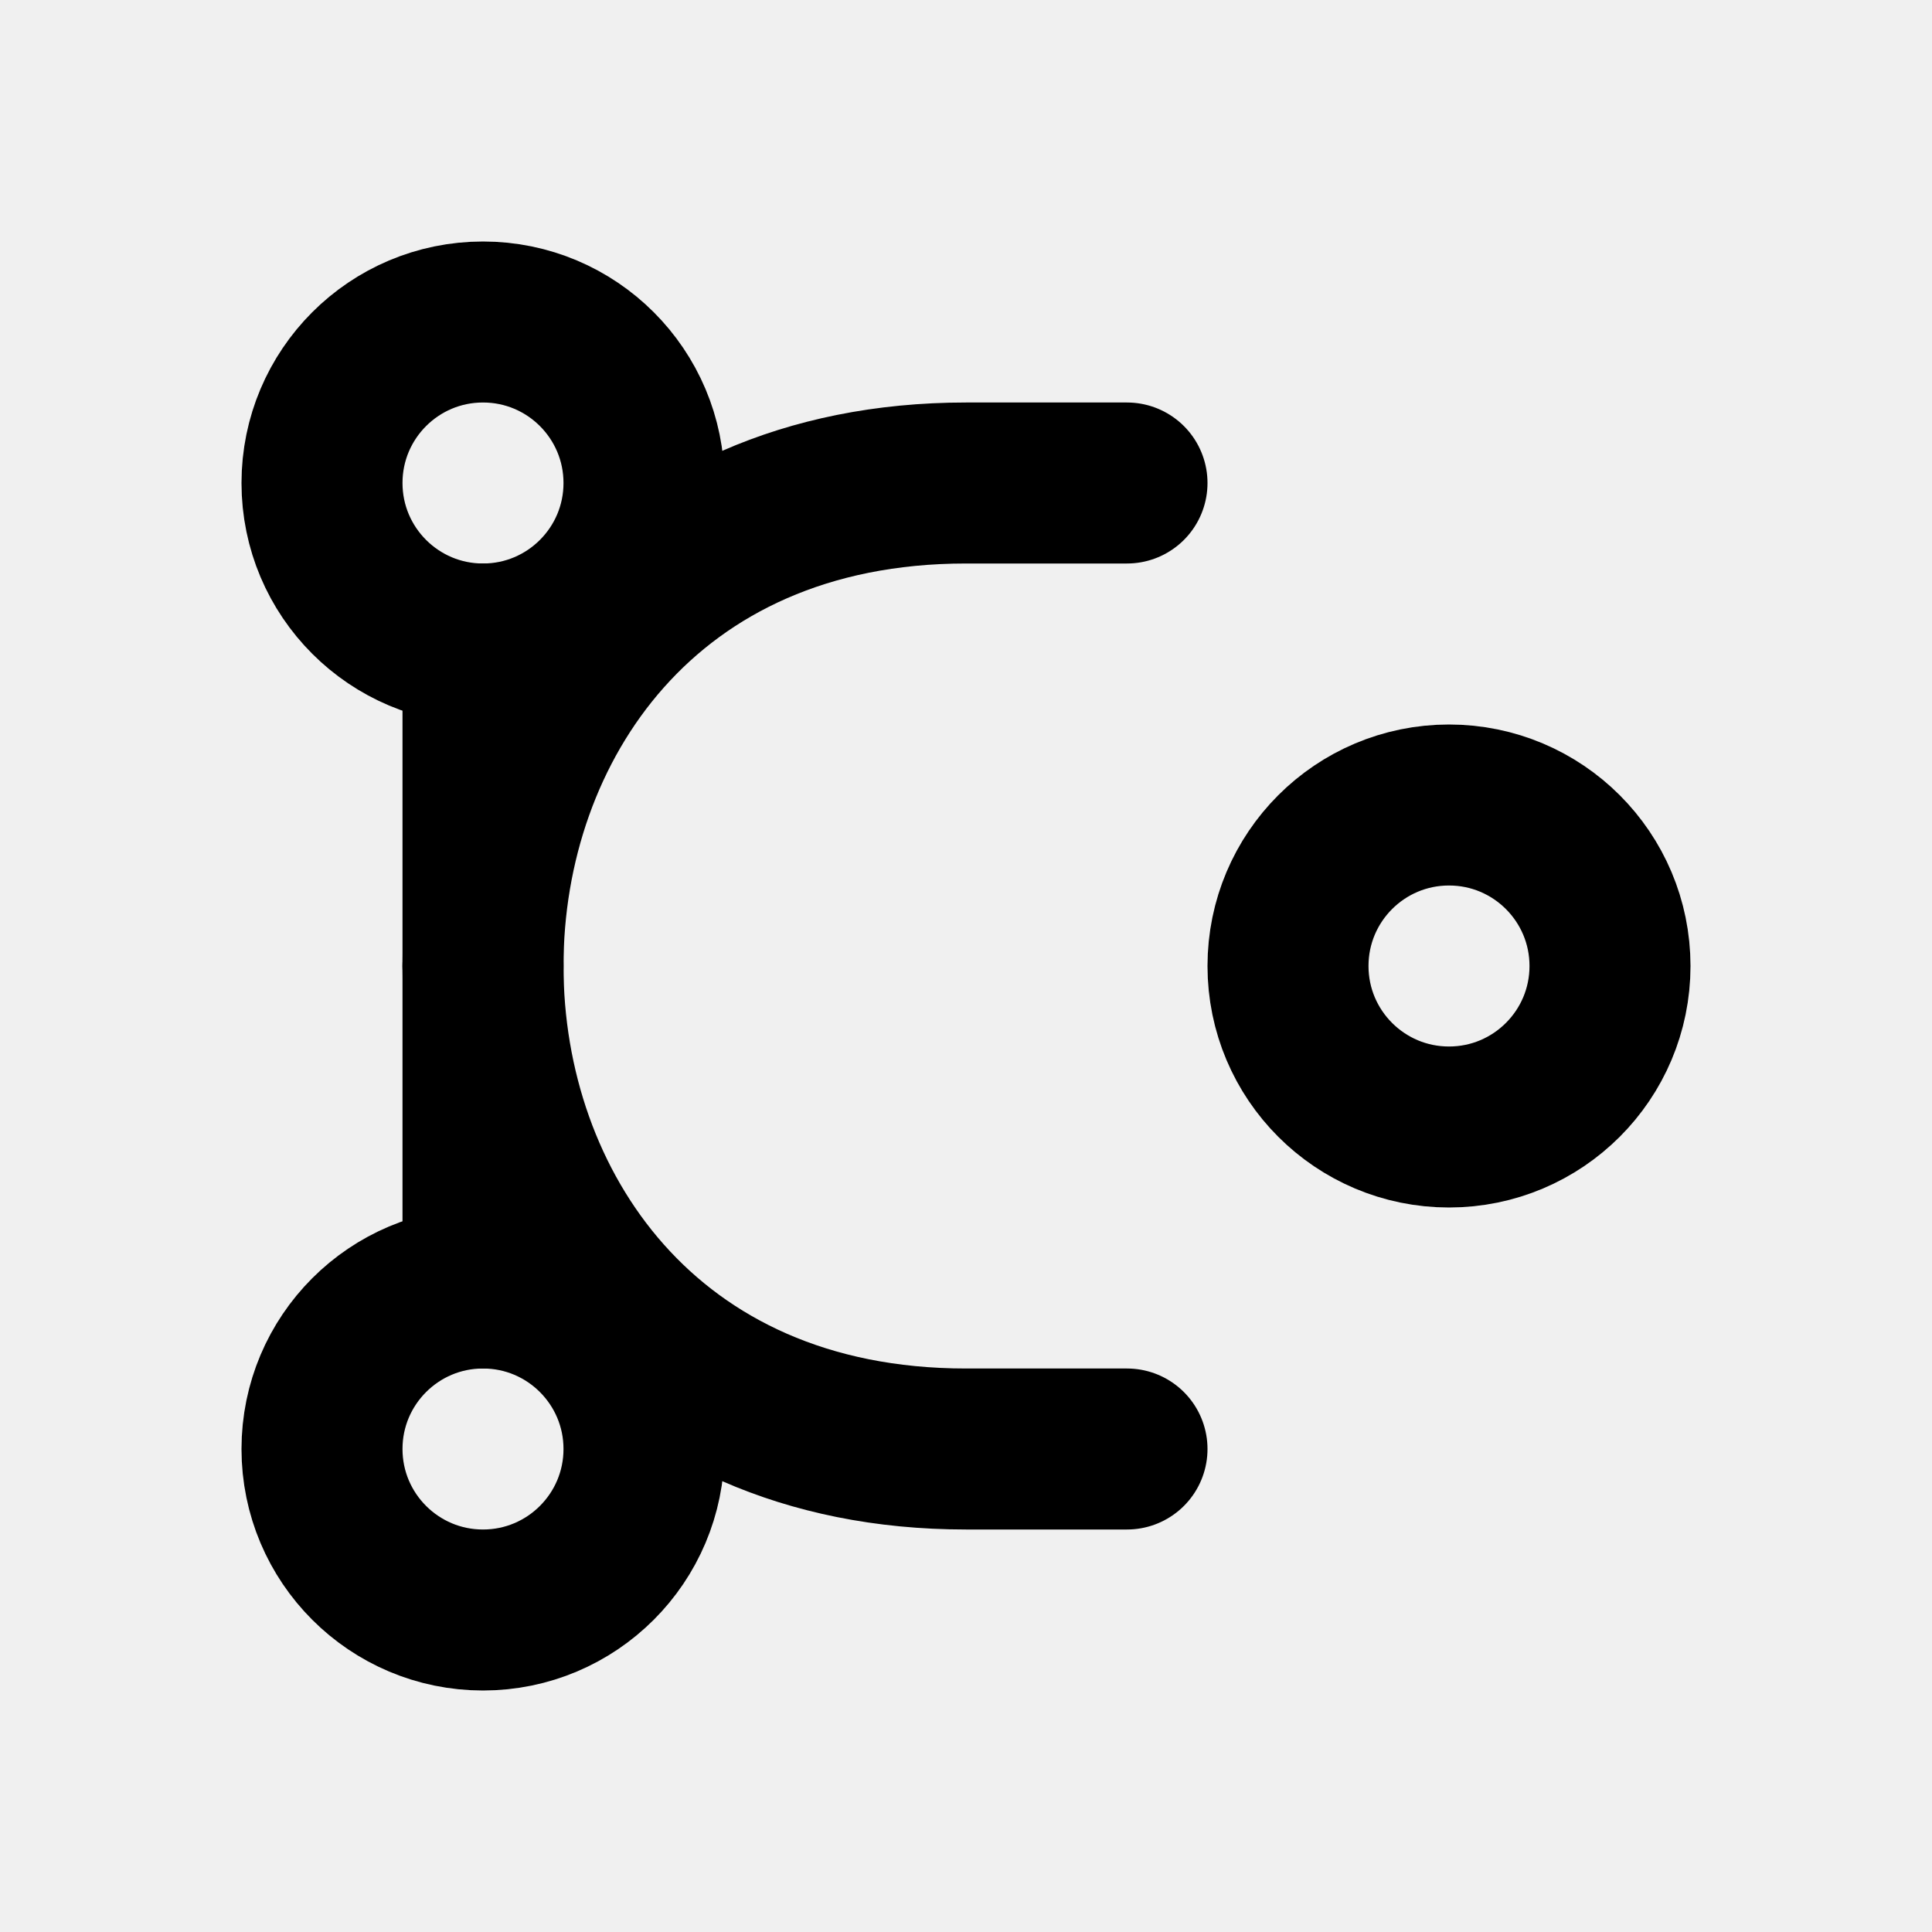
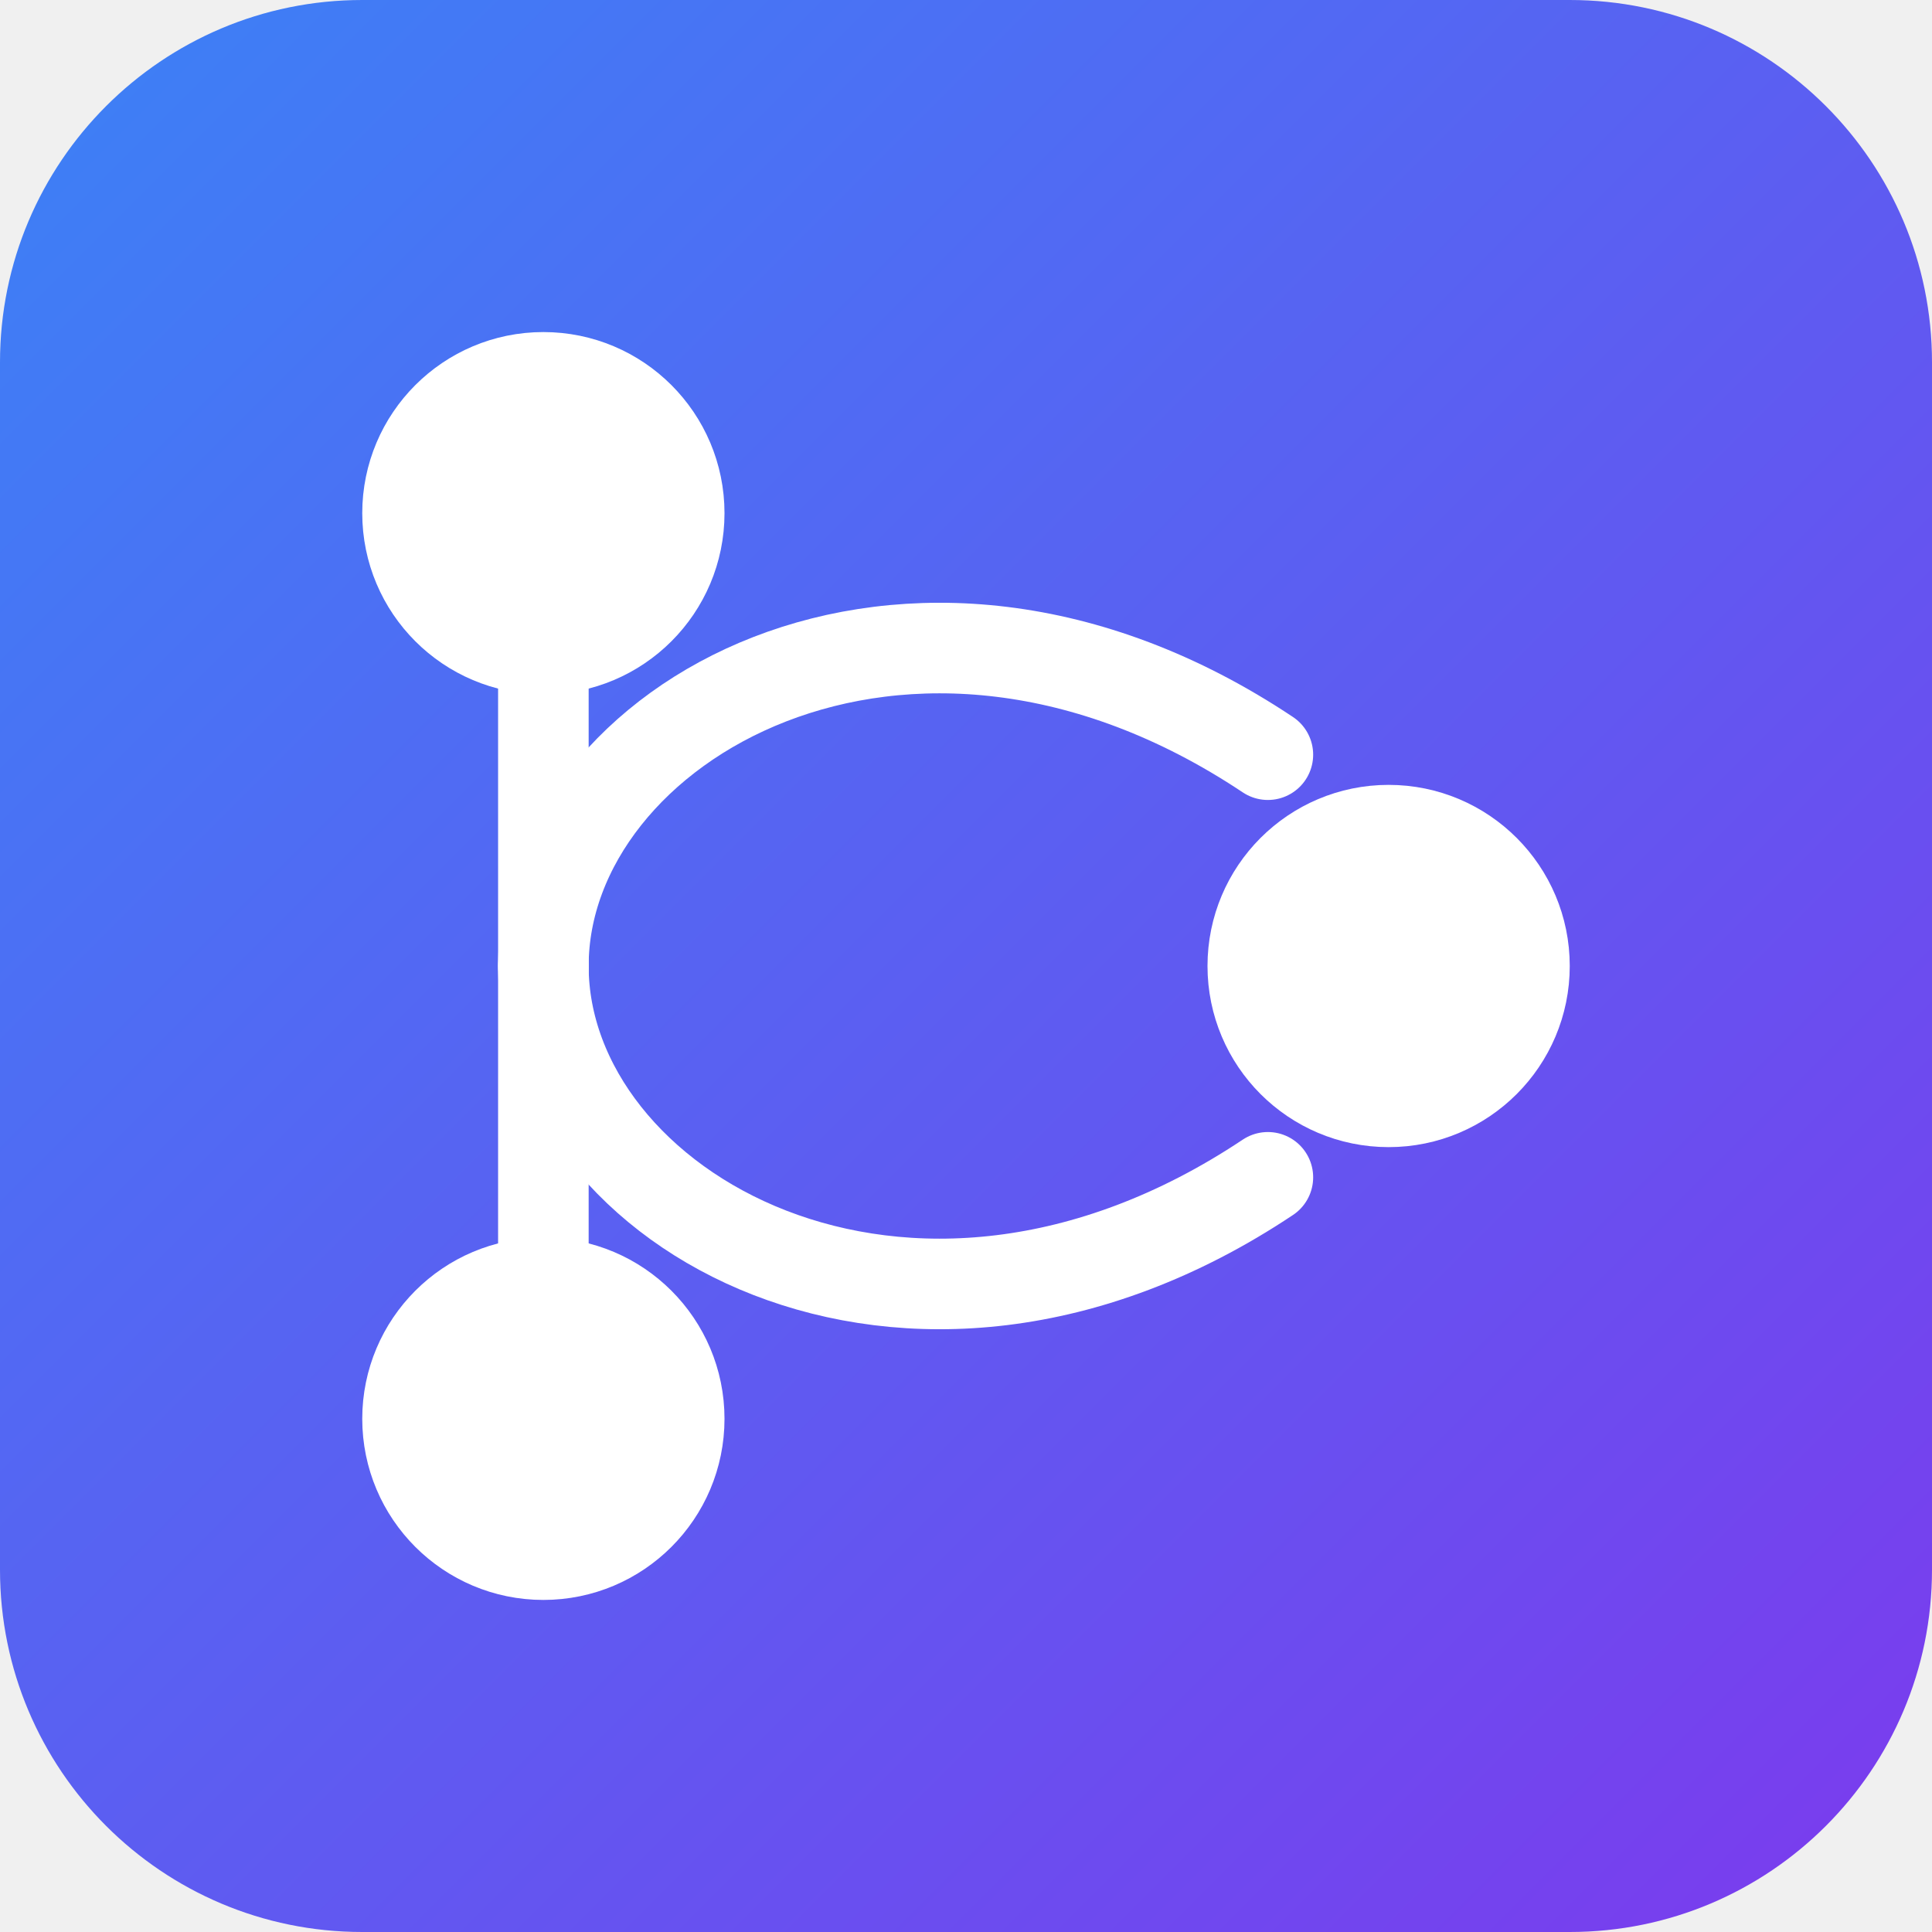
- <svg xmlns="http://www.w3.org/2000/svg" viewBox="0 0 24 24" width="24" height="24" fill="none" stroke="currentColor" stroke-width="2" stroke-linecap="round" stroke-linejoin="round">
-   <circle cx="6" cy="6" r="2" />
-   <circle cx="6" cy="18" r="2" />
-   <circle cx="18" cy="12" r="2" />
-   <path d="M6 8v8" />
-   <path d="M6 12c0 3 2 6 6 6h2" />
-   <path d="M6 12c0-3 2-6 6-6h2" />
+ <svg xmlns="http://www.w3.org/2000/svg" viewBox="0 0 128 128" width="128" height="128">
+   <defs>
+     <linearGradient id="bg" x1="0" y1="0" x2="1" y2="1">
+       <stop offset="0" stop-color="#3b82f6" />
+       <stop offset="1" stop-color="#7c3aed" />
+     </linearGradient>
+   </defs>
+   <rect width="128" height="128" rx="24" fill="url(#bg)" />
+   <g fill="none" stroke="#ffffff" stroke-width="6" stroke-linecap="round" stroke-linejoin="round">
+     <circle cx="36" cy="34" r="9" fill="#ffffff" />
+     <circle cx="36" cy="94" r="9" fill="#ffffff" />
+     <circle cx="92" cy="64" r="9" fill="#ffffff" />
+     <line x1="36" y1="43" x2="36" y2="85" />
+     <path d="M 36 64 C 36 80 60 94 84 78" />
+     <path d="M 36 64 C 36 48 60 34 84 50" />
+   </g>
</svg>
